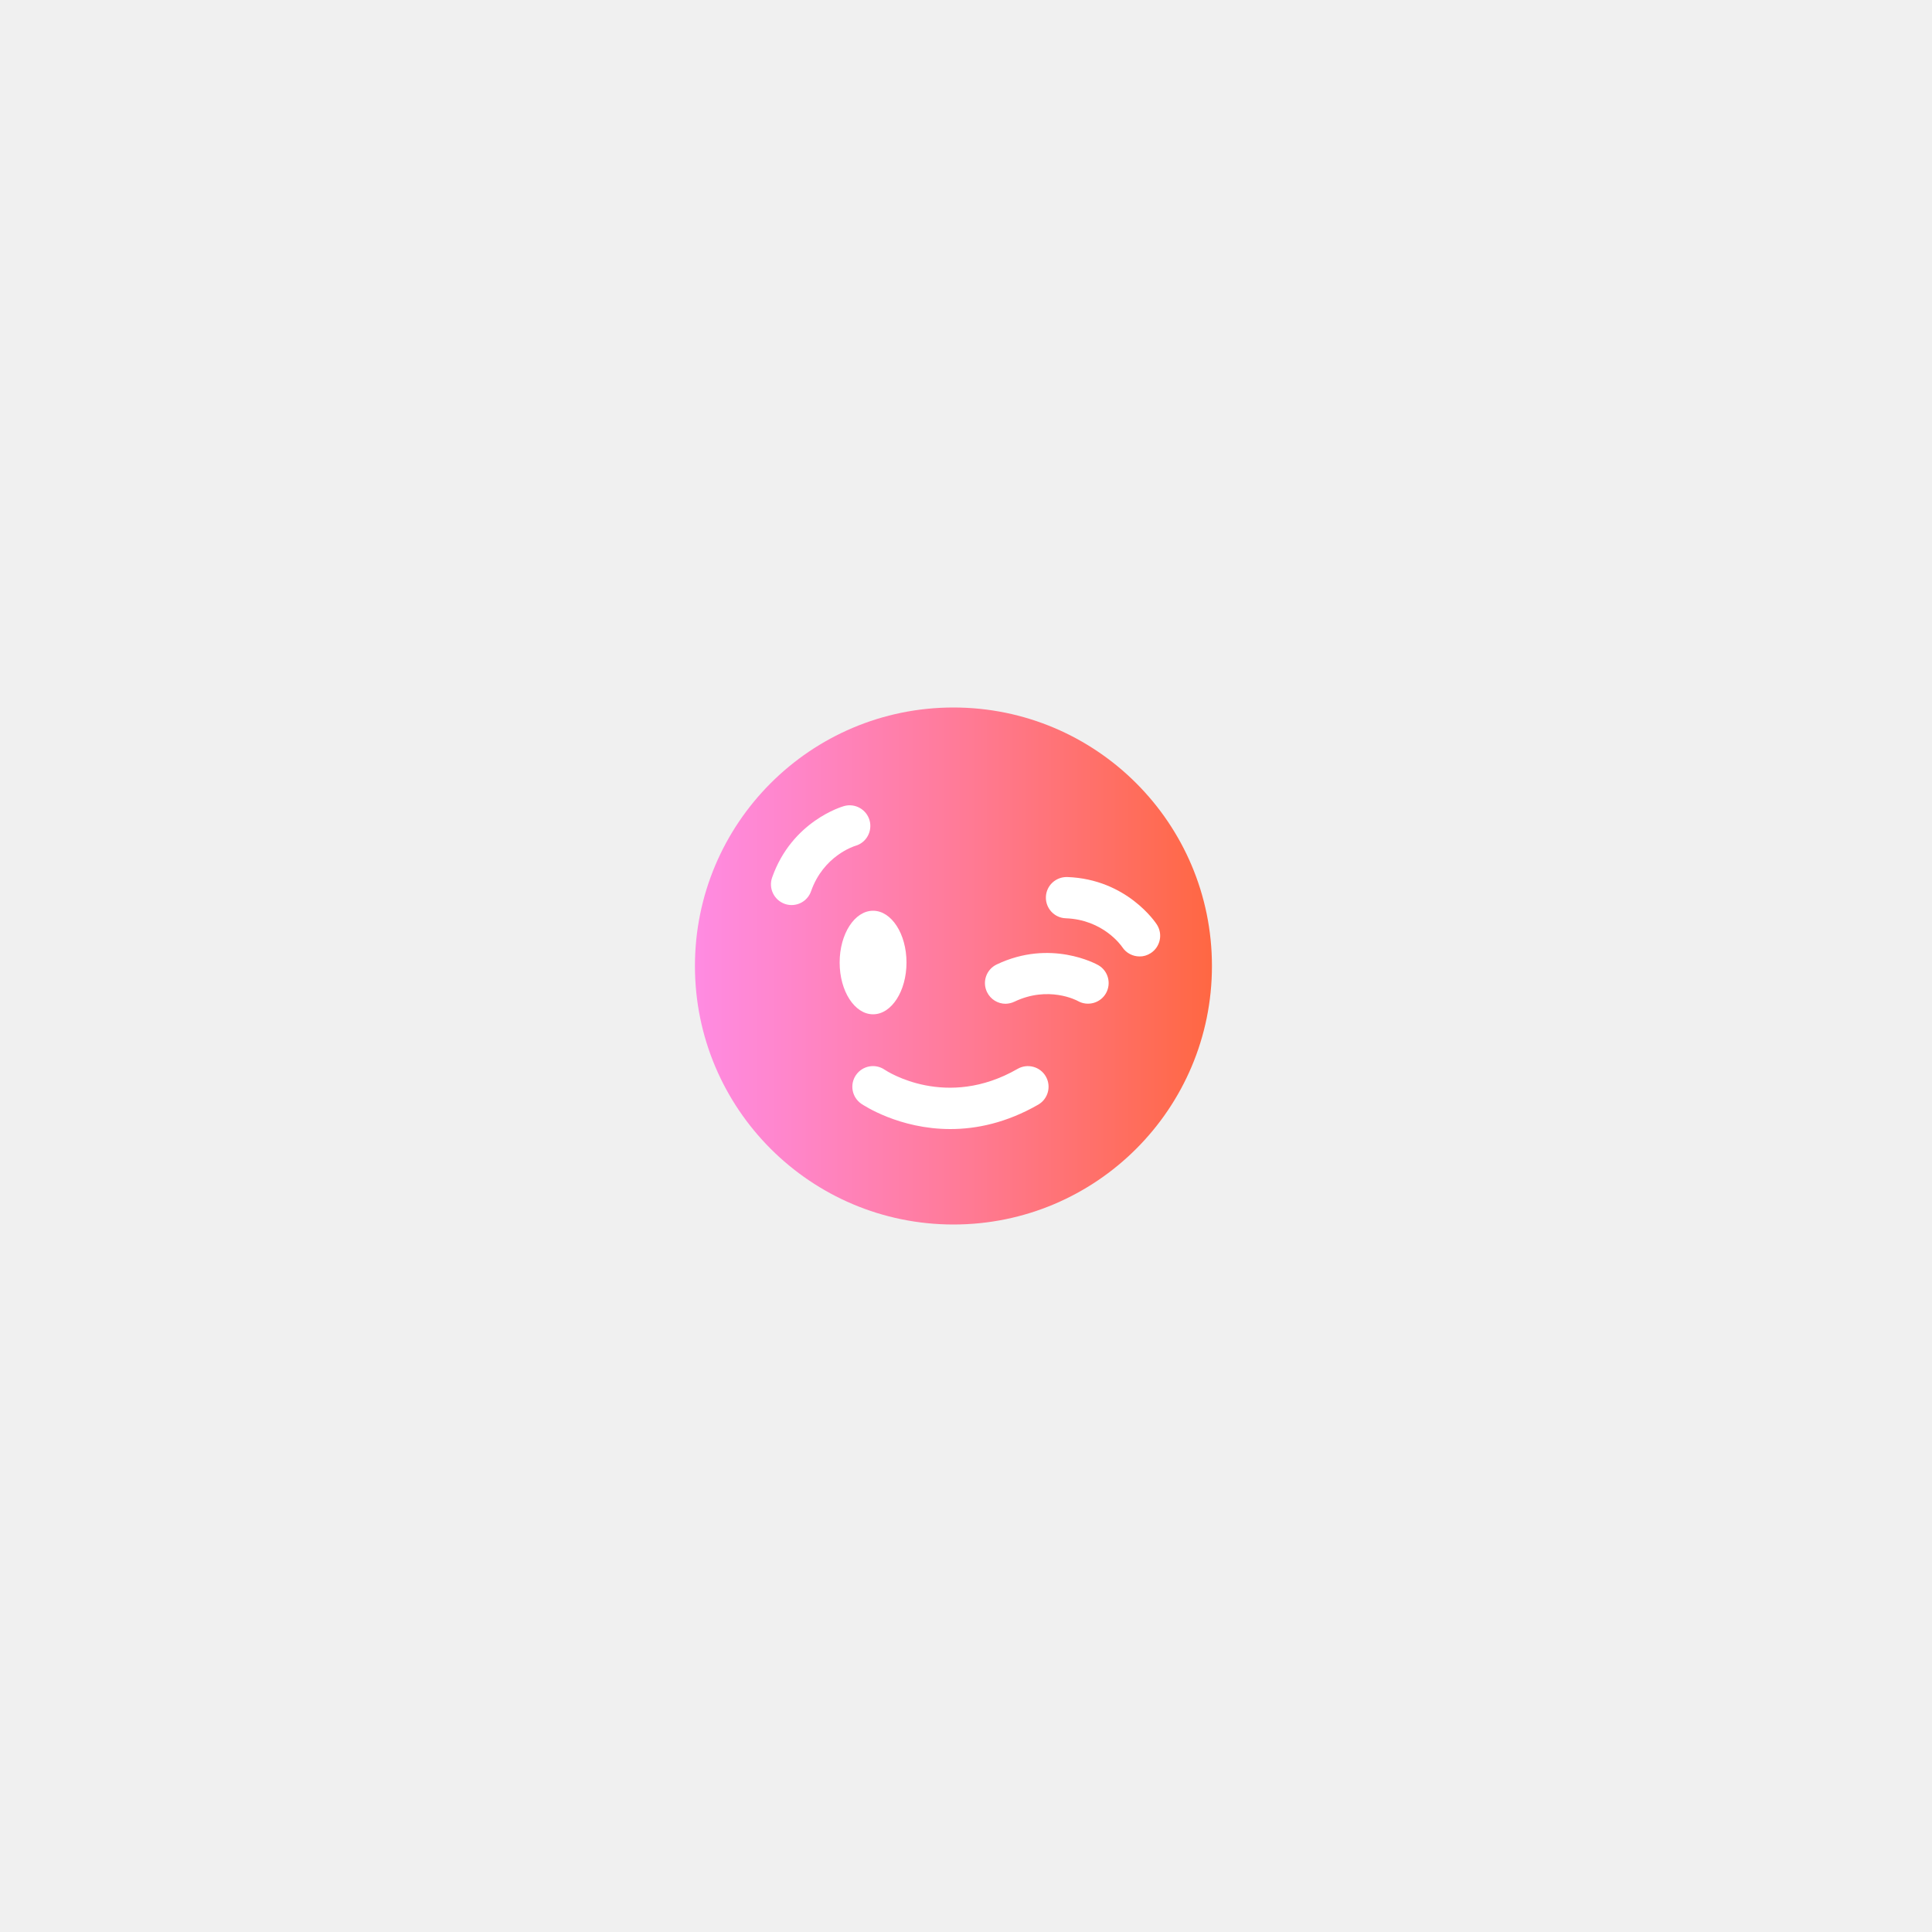
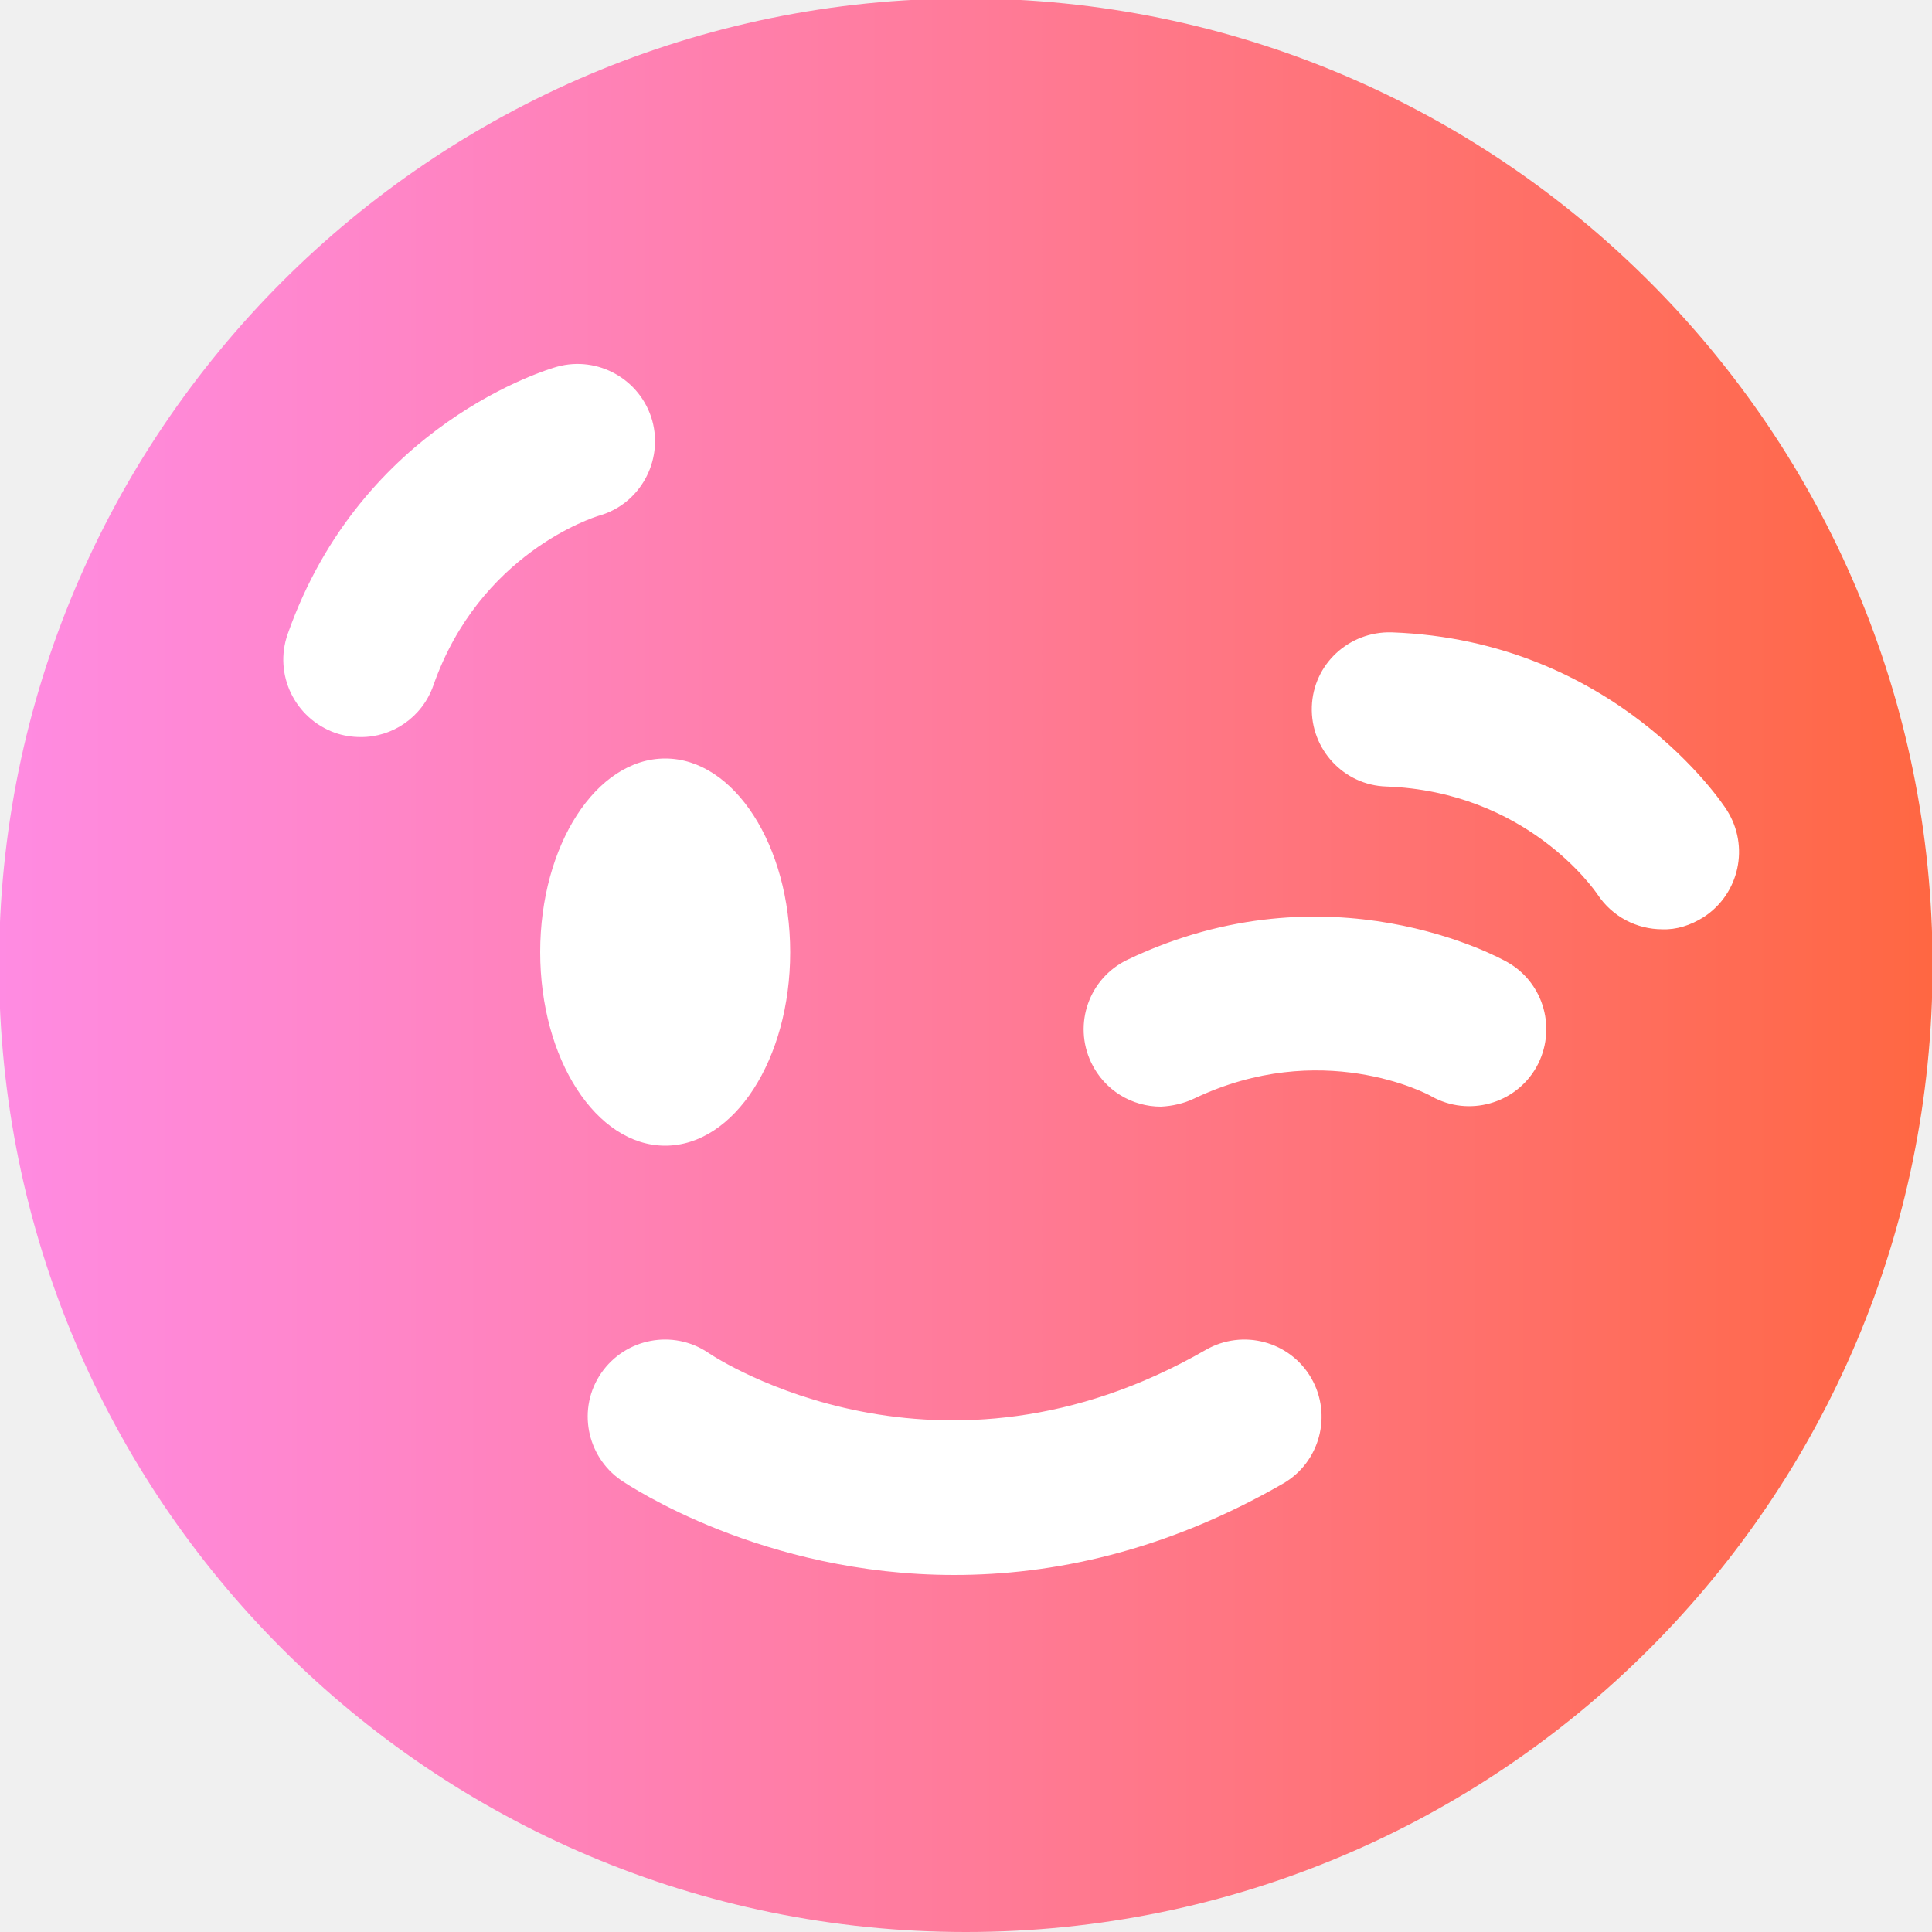
- <svg xmlns="http://www.w3.org/2000/svg" version="1.1" id="Layer_1" x="0px" y="0px" viewBox="0 0 2000 2000" style="enable-background:new 0 0 2000 2000;" xml:space="preserve">
+ <svg xmlns="http://www.w3.org/2000/svg" version="1.1" id="Layer_1" x="0px" y="0px" viewBox="0 0 1000 1000" style="enable-background:new 0 0 1000 1000;" xml:space="preserve">
  <style type="text/css">
	.st0{fill:url(#SVGID_1_);}
	.st1{fill:#FFFFFF;}
</style>
-   <linearGradient id="SVGID_1_" gradientUnits="userSpaceOnUse" x1="719.428" y1="1000" x2="1254.572" y2="1000">
+   <linearGradient id="SVGID_1_" gradientUnits="userSpaceOnUse" x1="-0.5" y1="502.417" x2="1000.333" y2="502.417" gradientTransform="matrix(1 0 0 -1 0 1002)">
    <stop offset="0" style="stop-color:#FF8BE2" />
    <stop offset="0.171" style="stop-color:#FF86CC" />
    <stop offset="0.527" style="stop-color:#FF7A95" />
    <stop offset="1" style="stop-color:#FF6742" />
  </linearGradient>
-   <circle class="st0" cx="987" cy="1000" r="267.6" />
-   <path class="st1" d="M983.8,1168.8c-53.1,0-89.9-24.7-92.2-26.2c-9.7-6.7-12.2-20-5.5-29.7c6.7-9.7,19.9-12.2,29.6-5.6  c2.8,1.9,64,41.6,137.7-0.8c10.2-5.9,23.3-2.4,29.2,7.8c5.9,10.2,2.4,23.3-7.8,29.2C1041.9,1162.4,1010.8,1168.8,983.8,1168.8z   M903.8,942.8c-19.1,0-34.6,24-34.6,53.6s15.5,53.6,34.6,53.6c19.1,0,34.6-24,34.6-53.6S922.9,942.8,903.8,942.8z M1050.2,1036.9  c35-16.7,64.2-1.5,65.7-0.6c10.2,5.7,23.2,2.1,29-8.1c5.8-10.3,2.2-23.3-8-29.1c-2-1.1-49.3-27.3-105.1-0.7  c-10.7,5.1-15.2,17.8-10.1,28.5c3.7,7.7,11.3,12.2,19.3,12.2C1044.1,1039,1047.3,1038.3,1050.2,1036.9z M839.6,922.6  c12.8-36.5,44.2-46.5,45.9-47c11.3-3.2,17.8-15,14.7-26.3c-3.2-11.4-15-18-26.3-14.9c-2.2,0.6-54.1,15.7-74.6,74  c-3.9,11.1,1.9,23.3,13.1,27.3c2.3,0.8,4.7,1.2,7.1,1.2C828.3,936.9,836.5,931.4,839.6,922.6z M1191.2,986.7  c9.9-6.4,12.8-19.6,6.4-29.6c-1.2-1.9-31.1-47-92.8-49.2c-11.8-0.3-21.7,8.8-22.1,20.6c-0.4,11.8,8.8,21.7,20.6,22.1  c38.7,1.4,57.5,28.4,58.5,29.9c4.1,6.2,10.9,9.6,17.9,9.6C1183.6,990.2,1187.6,989,1191.2,986.7z" />
+   <circle class="st0" cx="499.9" cy="499.6" r="500.4" />
+   <path class="st1" d="M493.9,815.2c-99.3,0-168.1-46.2-172.4-49c-18.1-12.5-22.8-37.4-10.3-55.5c12.5-18.1,37.2-22.8,55.4-10.5  c5.2,3.6,119.7,77.8,257.5-1.5c19.1-11,43.6-4.5,54.6,14.6c11,19.1,4.5,43.6-14.6,54.6C602.6,803.3,544.4,815.2,493.9,815.2z   M344.3,392.6c-35.7,0-64.7,44.9-64.7,100.2c0,55.4,29,100.2,64.7,100.2S409,548.2,409,492.9S380,392.6,344.3,392.6z M618.1,568.6  c65.5-31.2,120.1-2.8,122.9-1.1c19.1,10.7,43.4,3.9,54.2-15.1c10.8-19.3,4.1-43.6-15-54.4c-3.7-2.1-92.2-51.1-196.5-1.3  c-20,9.5-28.4,33.3-18.9,53.3c6.9,14.4,21.1,22.8,36.1,22.8C606.7,572.5,612.7,571.2,618.1,568.6z M224.3,354.8  c23.9-68.3,82.7-87,85.8-87.9c21.1-6,33.3-28.1,27.5-49.2c-6-21.3-28.1-33.7-49.2-27.9c-4.1,1.1-101.2,29.4-139.5,138.4  c-7.3,20.8,3.6,43.6,24.5,51.1c4.3,1.5,8.8,2.2,13.3,2.2C203.1,381.6,218.5,371.3,224.3,354.8z M881.8,474.7  c18.5-12,23.9-36.7,12-55.4c-2.2-3.6-58.2-87.9-173.5-92c-22.1-0.6-40.6,16.5-41.3,38.5s16.5,40.6,38.5,41.3  c72.4,2.6,107.5,53.1,109.4,55.9c7.7,11.6,20.4,18,33.5,18C867.6,481.3,875,479,881.8,474.7z" />
</svg>
